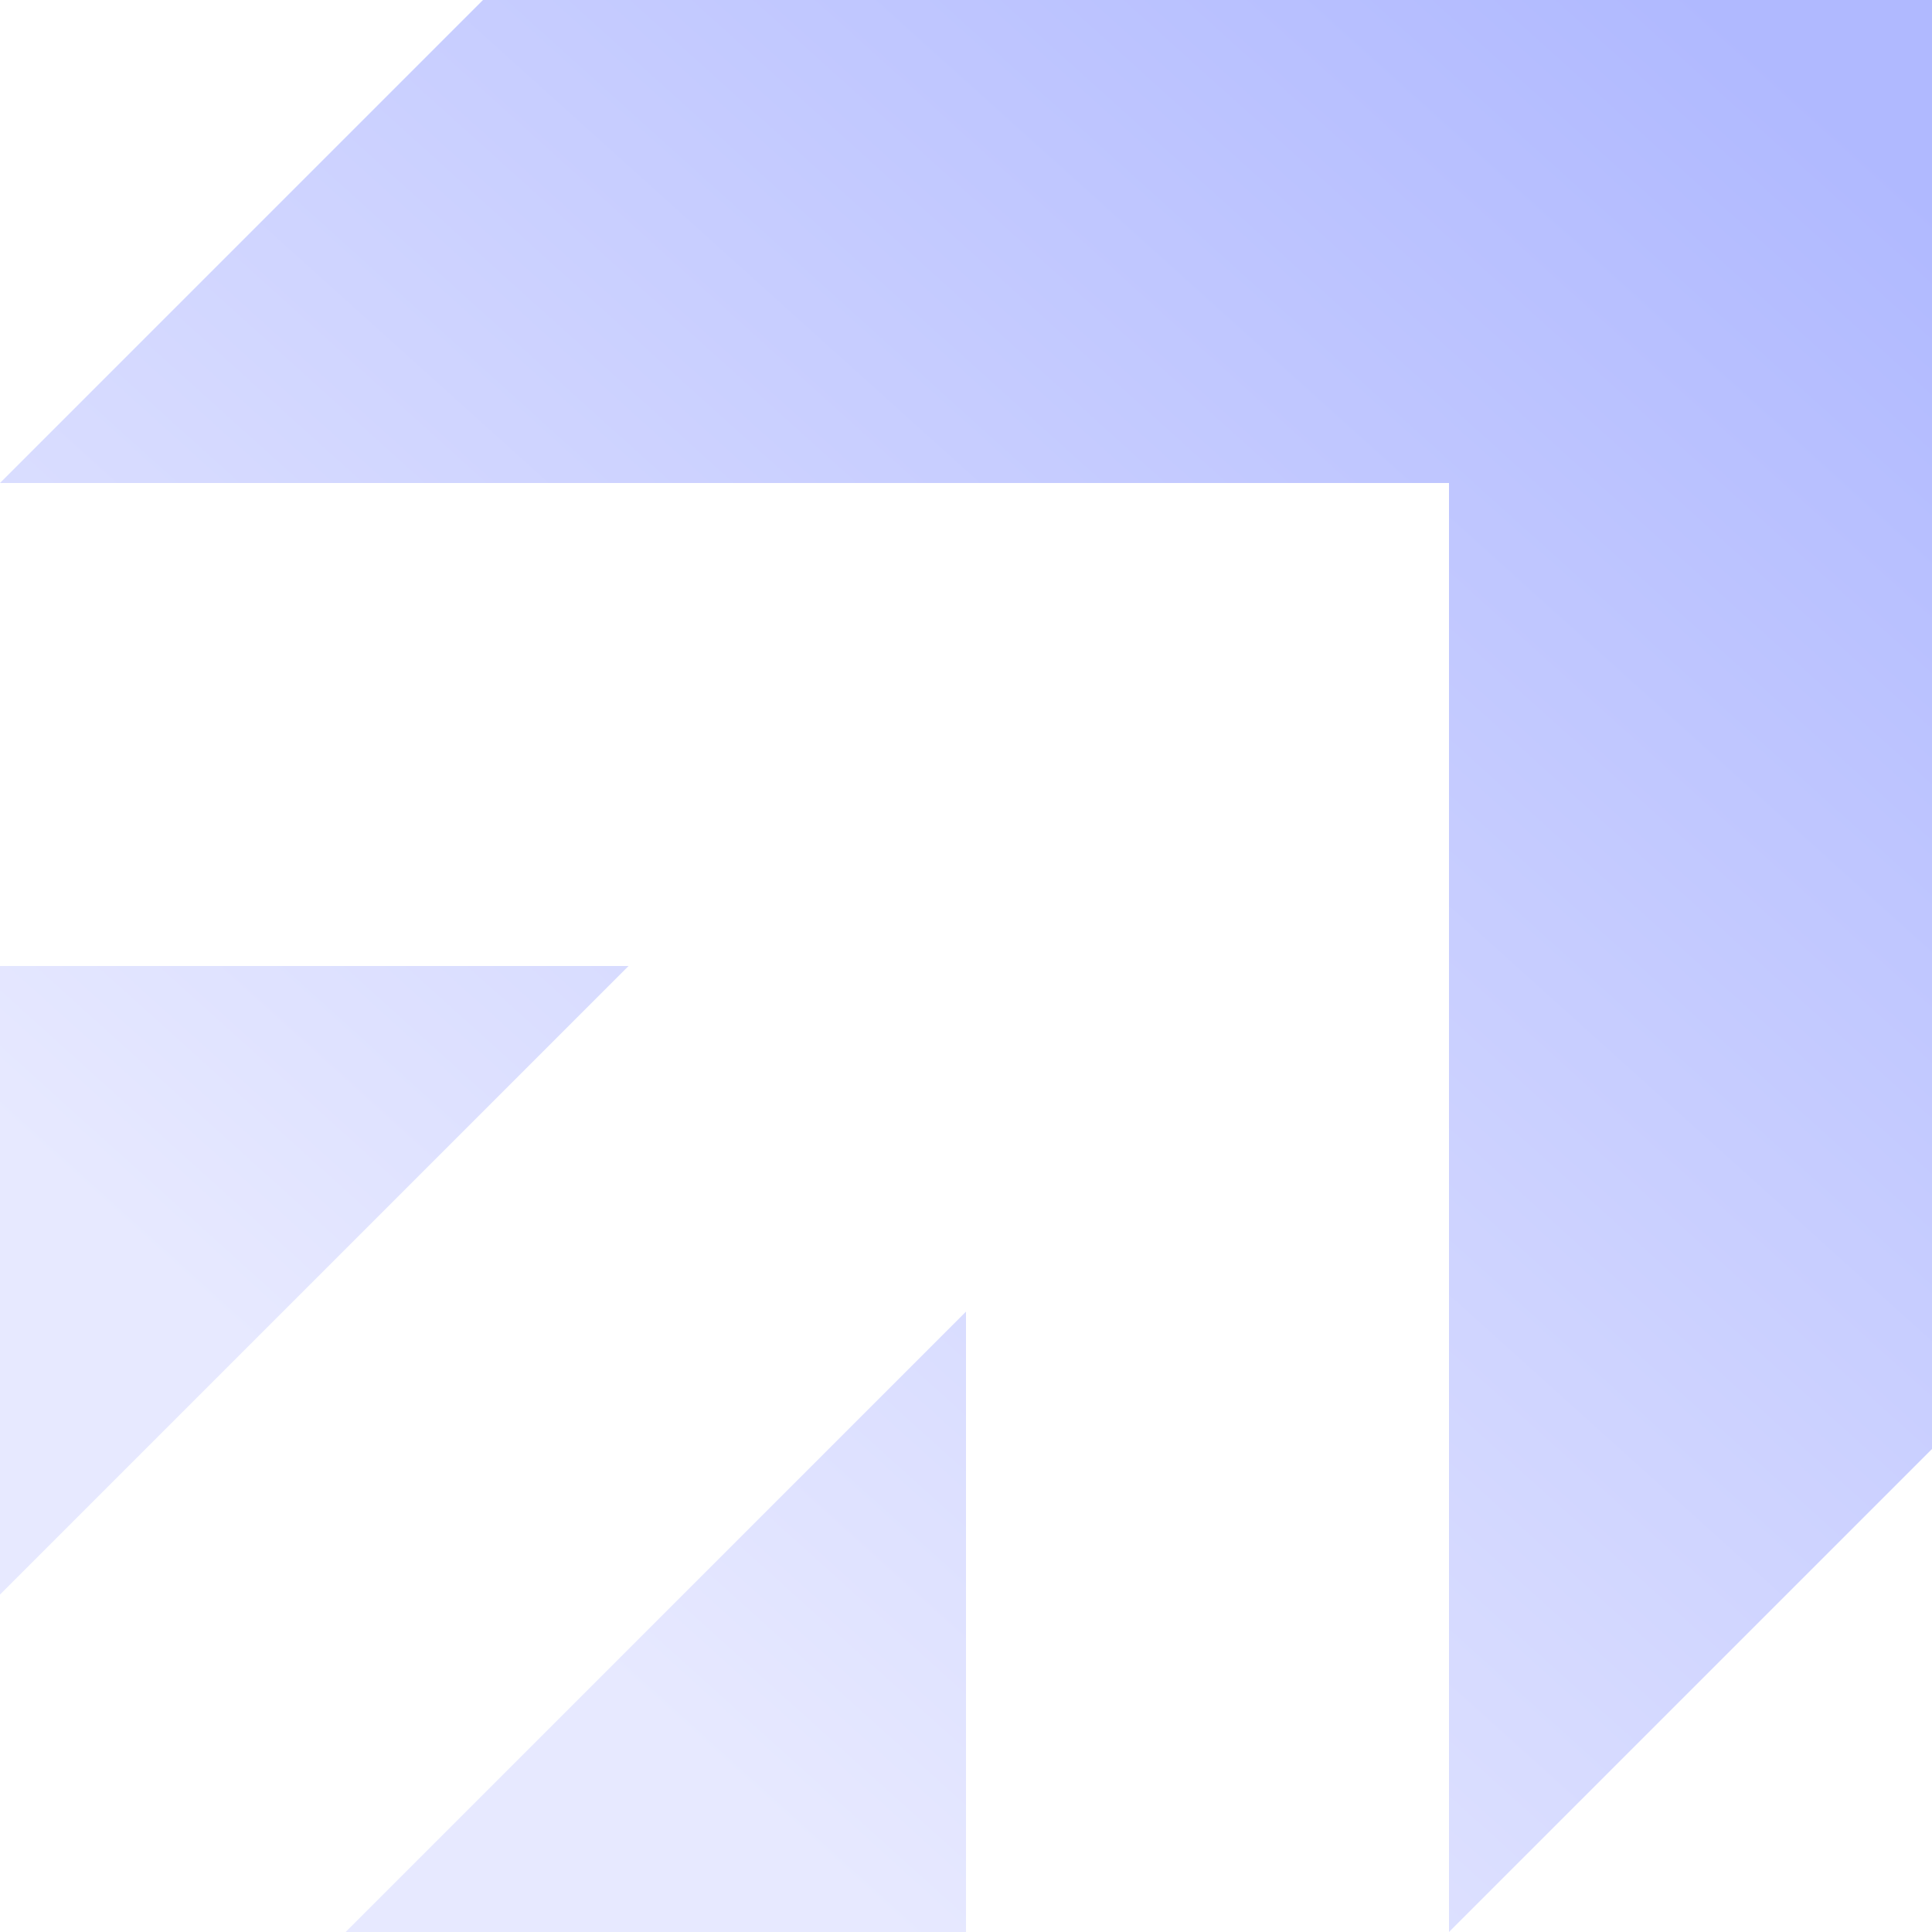
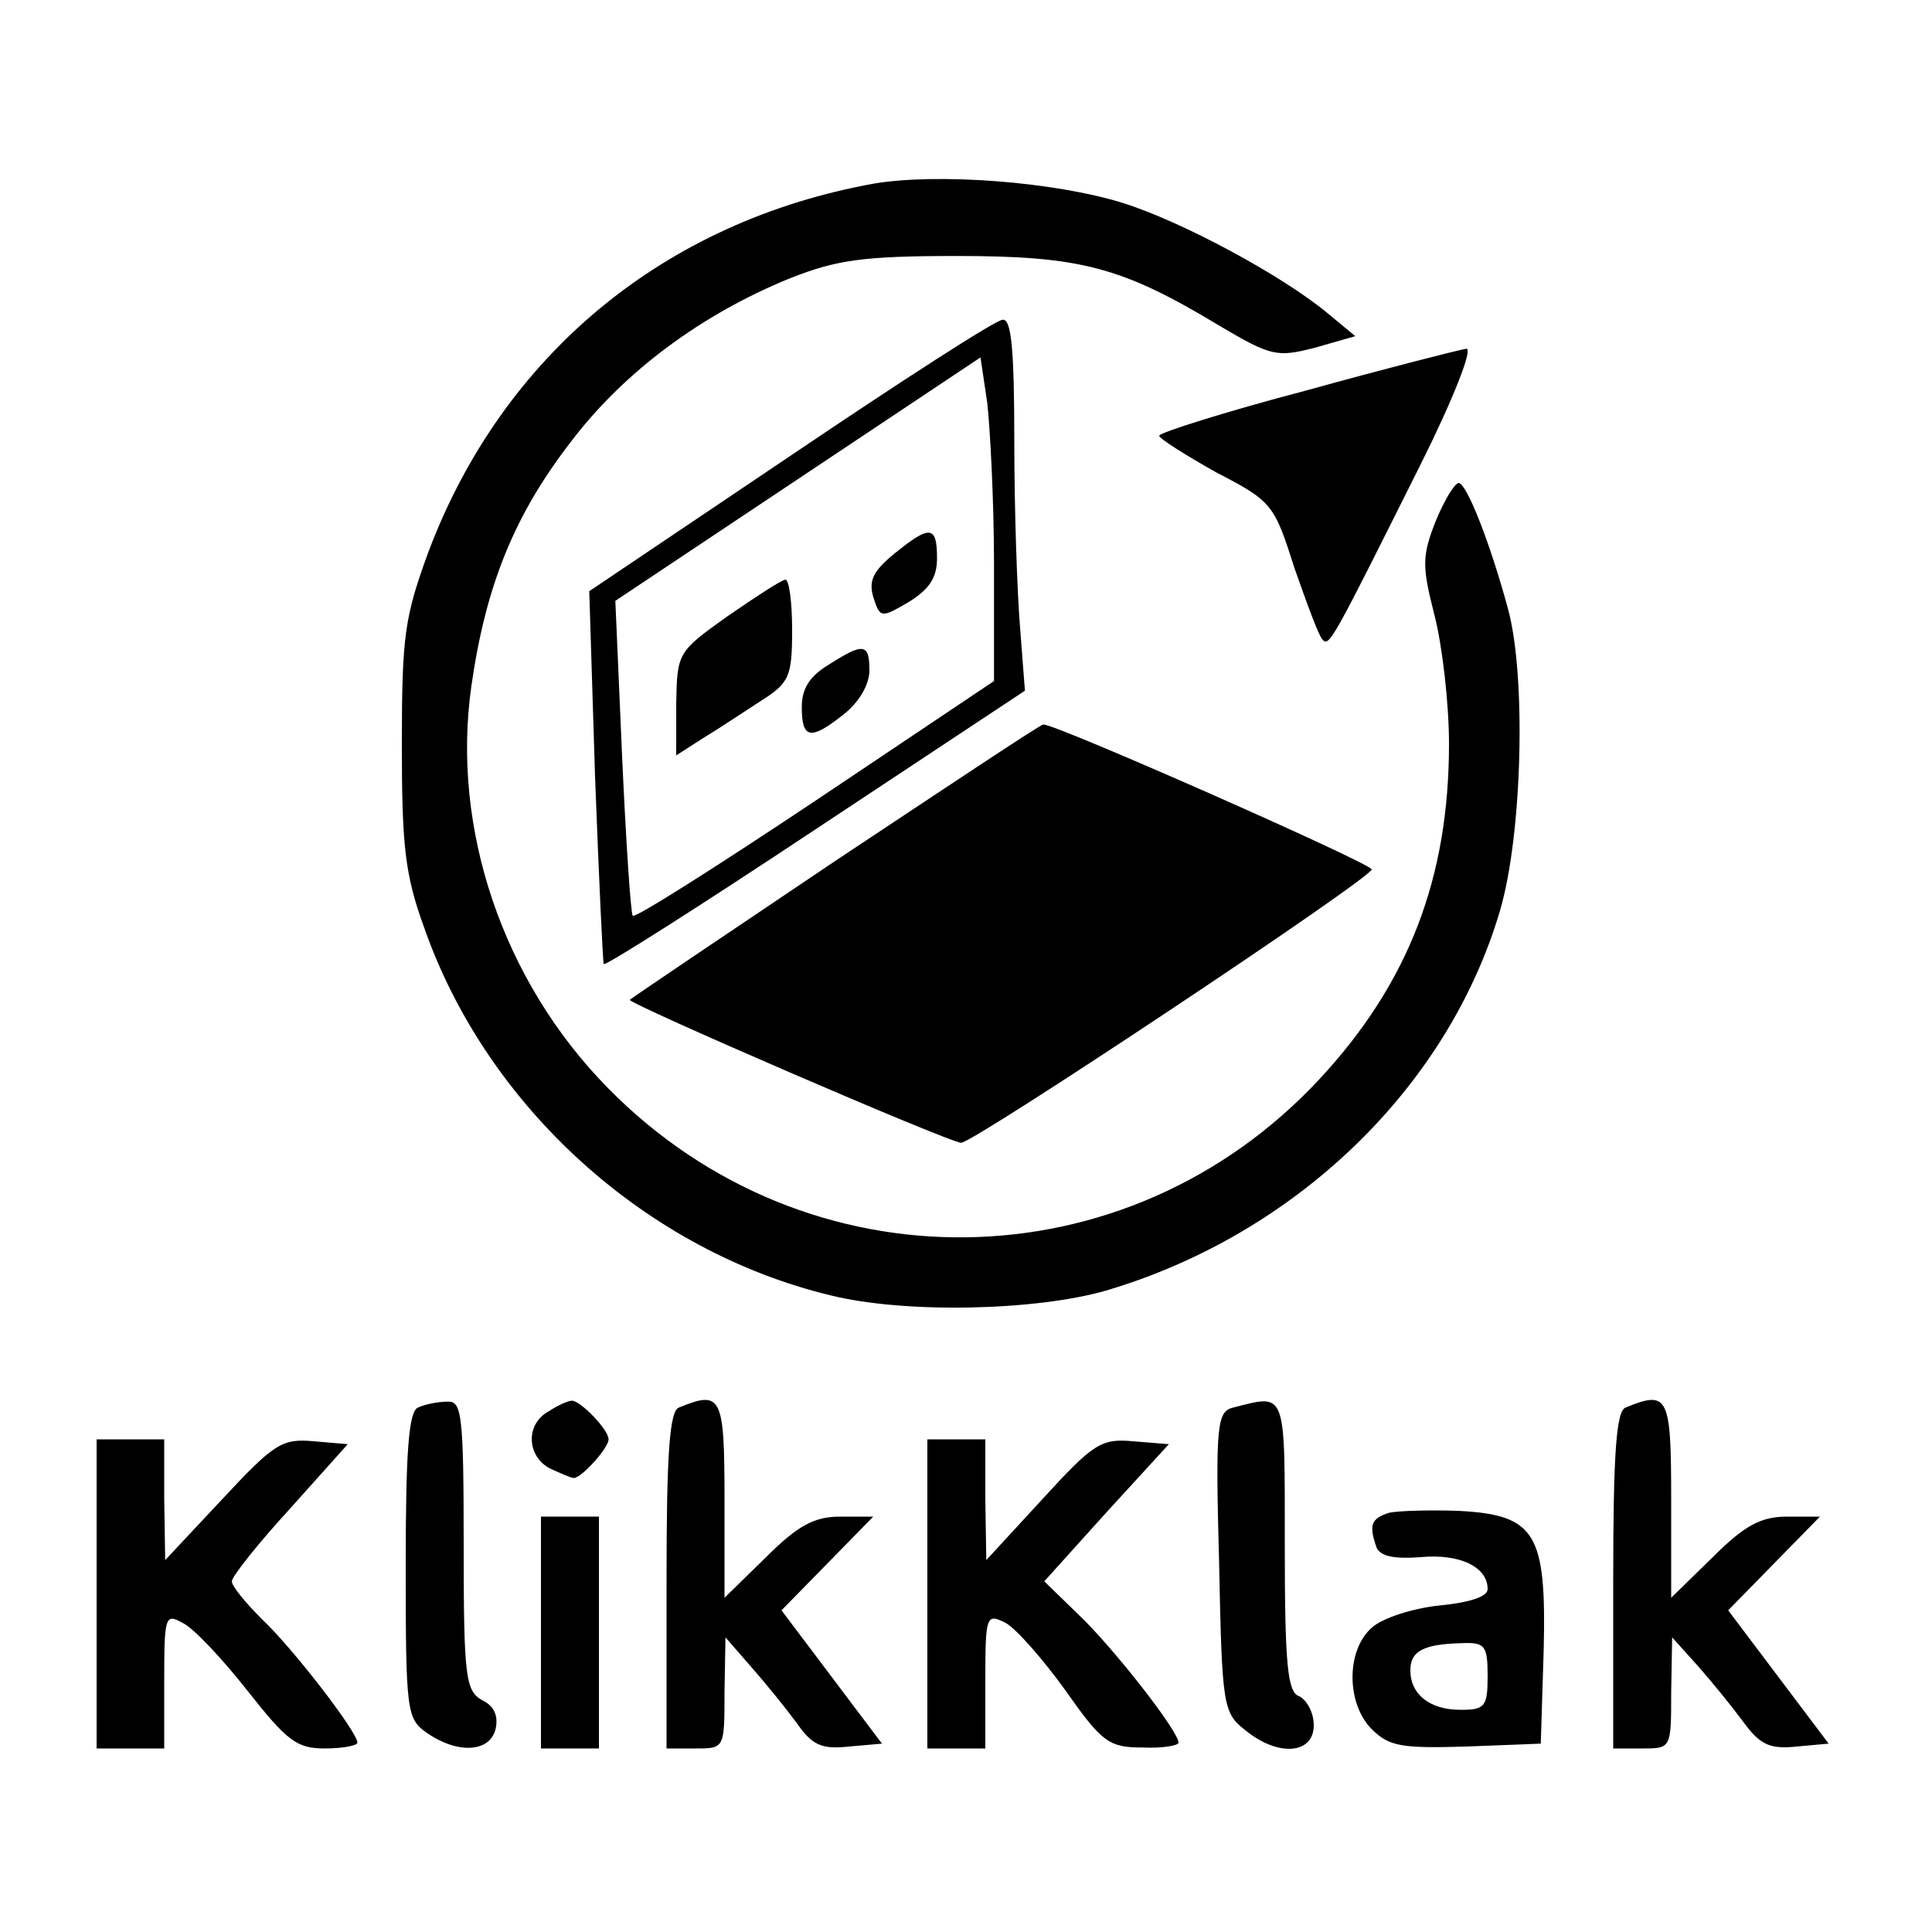
- <svg xmlns="http://www.w3.org/2000/svg" viewBox="0 0 200 200" fill="none">
-   <g clip-path="url(#clip0_231_793)">
-     <path fill-rule="evenodd" clip-rule="evenodd" d="M50 0H200V50V150L150 200L150 50H0L50 0ZM0 165.067V100L65.067 100L0 165.067ZM100 200H35.778L100 135.778L100 200Z" fill="url(#paint0_linear_231_793)" />
+ <svg xmlns="http://www.w3.org/2000/svg" version="1.0" width="200pt" height="200pt" viewBox="0 0 200 200" preserveAspectRatio="xMidYMid meet">
+   <g transform="translate(0,200) scale(0.1,-0.1)" fill="#000000" stroke="none">
+     <path d="M905 1810 c-217 -39 -384 -177 -461 -380 -25 -68 -28 -87 -28 -200 0 -105 3 -135 23 -190 65 -186 230 -335 421 -381 77 -19 212 -16 285 5 196 58 354 210 408 394 23 79 27 243 8 312 -19 70 -43 130 -51 130 -4 0 -15 -18 -24 -40 -14 -36 -14 -46 -1 -97 8 -31 15 -91 15 -133 0 -139 -42 -248 -134 -347 -200 -215 -531 -219 -737 -9 -109 111 -162 269 -141 416 15 105 45 178 104 254 55 72 135 131 226 168 48 19 76 23 172 23 128 0 171 -11 272 -72 54 -32 60 -33 99 -23 l42 12 -29 24 c-47 39 -151 95 -212 114 -71 22 -191 31 -257 20z" />
+     <path d="M818 1528 l-208 -140 6 -192 c4 -105 8 -192 9 -194 2 -2 101 61 220 140 l216 143 -5 65 c-3 36 -6 122 -6 193 0 95 -3 127 -12 126 -7 0 -106 -64 -220 -141z m211 -113 l0 -120 -185 -124 c-102 -68 -187 -122 -189 -119 -2 2 -7 76 -11 165 l-7 161 189 126 189 126 7 -47 c3 -27 7 -102 7 -168z" />
+     <path d="M926 1427 c-22 -18 -27 -28 -22 -45 7 -22 8 -22 37 -5 21 13 29 25 29 45 0 34 -7 35 -44 5z" />
+     <path d="M753 1362 c-52 -37 -52 -38 -53 -91 l0 -53 28 18 c15 9 42 27 59 38 30 19 33 25 33 74 0 28 -3 52 -7 52 -5 -1 -31 -18 -60 -38z" />
+     <path d="M858 1312 c-20 -12 -28 -25 -28 -44 0 -33 9 -35 44 -7 15 12 26 30 26 45 0 28 -6 29 -42 6z" />
+     <path d="M1353 1596 c-84 -22 -153 -44 -153 -47 0 -3 27 -20 59 -38 58 -30 60 -33 81 -99 13 -37 25 -70 29 -74 7 -8 10 -2 101 180 34 68 55 121 48 121 -7 -1 -82 -20 -165 -43z" />
+     <path d="M865 1109 c-116 -78 -211 -142 -213 -144 -4 -3 331 -148 343 -148 13 0 425 274 425 283 0 6 -328 151 -340 150 -3 0 -99 -64 -215 -141z" />
+     <path d="M433 543 c-10 -3 -13 -46 -13 -163 0 -153 1 -159 22 -174 32 -22 65 -20 71 4 3 13 -1 24 -14 30 -17 10 -19 23 -19 160 0 137 -2 150 -17 149 -10 0 -24 -3 -30 -6z" />
+     <path d="M568 539 c-24 -13 -23 -46 1 -59 11 -5 22 -10 25 -10 8 0 36 31 36 40 0 10 -29 40 -38 40 -4 0 -15 -5 -24 -11z" />
+     <path d="M703 543 c-10 -3 -13 -49 -13 -179 l0 -174 30 0 c30 0 30 0 30 58 l1 57 27 -31 c15 -17 36 -43 47 -58 16 -23 26 -27 54 -24 l34 3 -52 69 -52 69 47 48 48 49 -34 0 c-27 0 -44 -9 -77 -42 l-43 -42 0 102 c0 107 -3 113 -47 95z" />
+     <path d="M1277 543 c-17 -4 -19 -16 -15 -160 3 -149 4 -156 27 -174 34 -28 71 -25 71 5 0 13 -7 26 -15 30 -12 4 -15 31 -15 156 0 162 2 157 -53 143z" />
+     <path d="M1683 543 c-10 -3 -13 -49 -13 -179 l0 -174 30 0 c30 0 30 0 30 58 l1 57 27 -30 c15 -17 36 -43 47 -58 17 -23 27 -28 55 -25 l33 3 -52 69 -52 69 47 48 48 49 -34 0 c-27 0 -44 -9 -77 -42 l-43 -42 0 102 c0 107 -3 113 -47 95z" />
+     <path d="M100 350 l0 -160 35 0 35 0 0 70 c0 67 1 70 19 60 11 -5 41 -37 67 -70 41 -52 51 -60 80 -60 19 0 34 3 34 6 0 11 -67 98 -99 128 -17 17 -31 34 -31 39 0 5 27 39 60 75 l60 67 -35 3 c-33 3 -41 -2 -95 -60 l-59 -63 -1 63 0 62 -35 0 -35 0 0 -160z" />
+     <path d="M960 350 l0 -160 30 0 30 0 0 70 c0 68 1 70 21 60 11 -6 39 -38 62 -70 38 -54 45 -59 80 -59 20 -1 37 2 37 5 0 12 -68 99 -104 133 l-35 34 64 71 65 71 -37 3 c-33 3 -41 -2 -94 -60 l-58 -63 -1 63 0 62 -30 0 -30 0 0 -160z" />
+     <path d="M1438 434 c-19 -6 -21 -13 -13 -36 4 -9 18 -12 45 -10 41 4 70 -10 70 -33 0 -8 -19 -14 -50 -17 -28 -3 -59 -13 -70 -23 -27 -24 -26 -79 0 -105 18 -18 31 -20 98 -18 l77 3 3 96 c3 122 -8 141 -89 145 -30 1 -62 0 -71 -2z m102 -169 c0 -32 -3 -35 -28 -35 -32 0 -52 16 -52 41 0 20 14 27 53 28 24 1 27 -2 27 -34z" />
+     <path d="M560 310 l0 -120 30 0 30 0 0 120 0 120 -30 0 -30 0 0 -120z" />
  </g>
-   <defs>
-     <linearGradient id="paint0_linear_231_793" x1="177" y1="-9.23648e-06" x2="39.5" y2="152.5" gradientUnits="userSpaceOnUse">
-       <stop stop-color="#B0B9FF" />
-       <stop offset="1" stop-color="#E7E9FF" />
-     </linearGradient>
-     <clipPath id="clip0_231_793">
-       <rect width="200" height="200" fill="currentColor" />
-     </clipPath>
-   </defs>
</svg>
